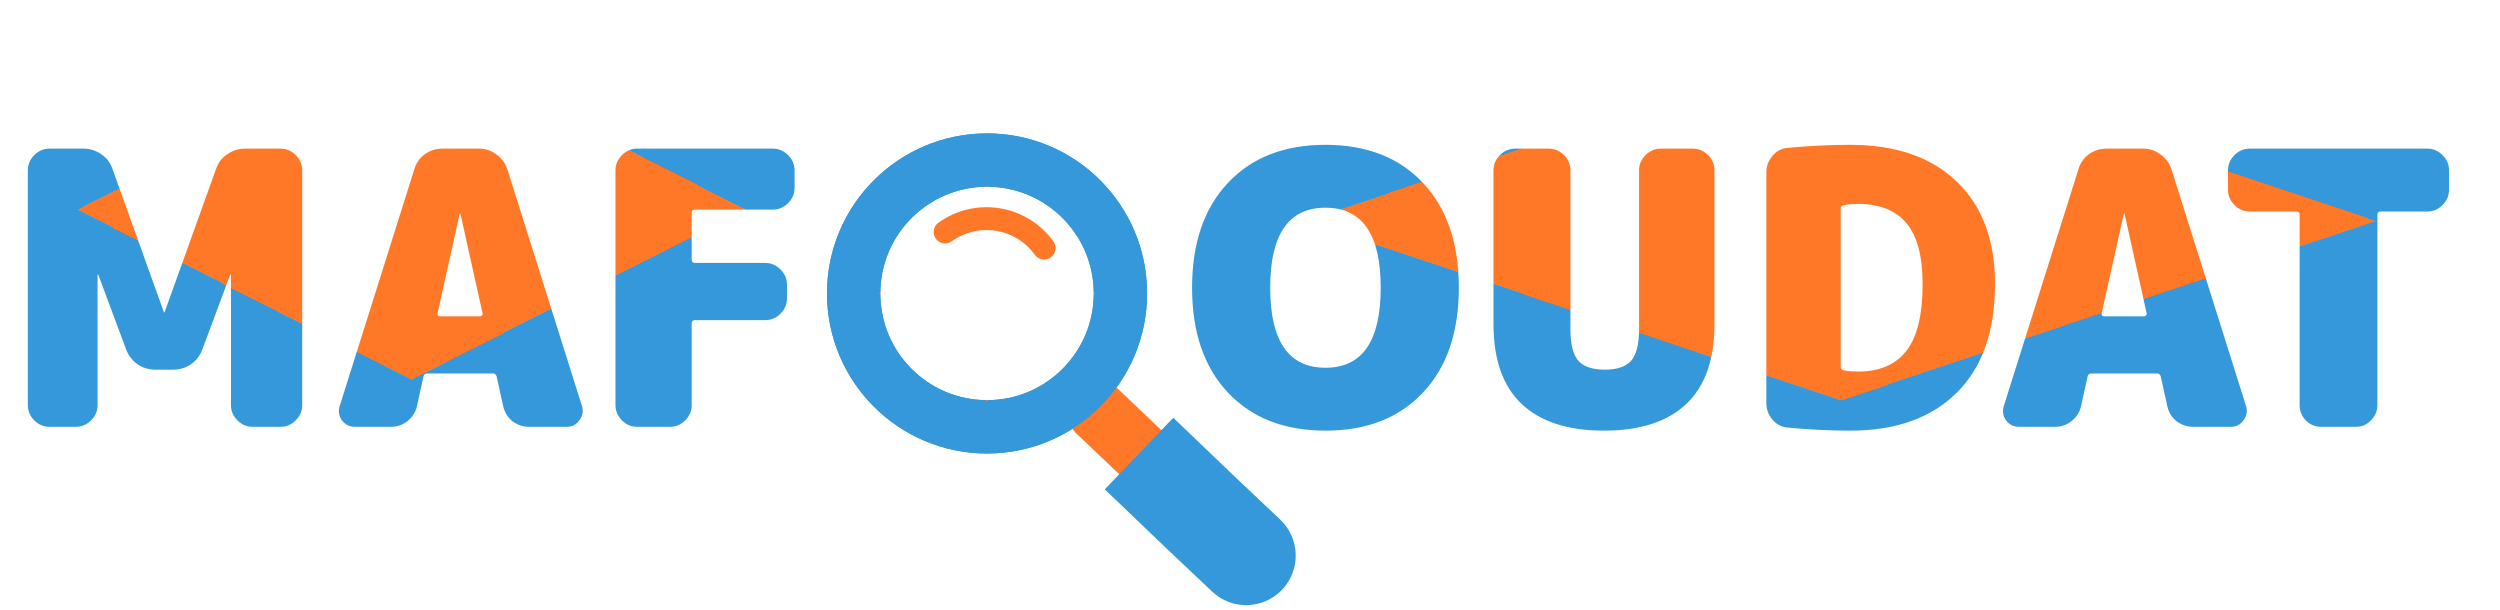
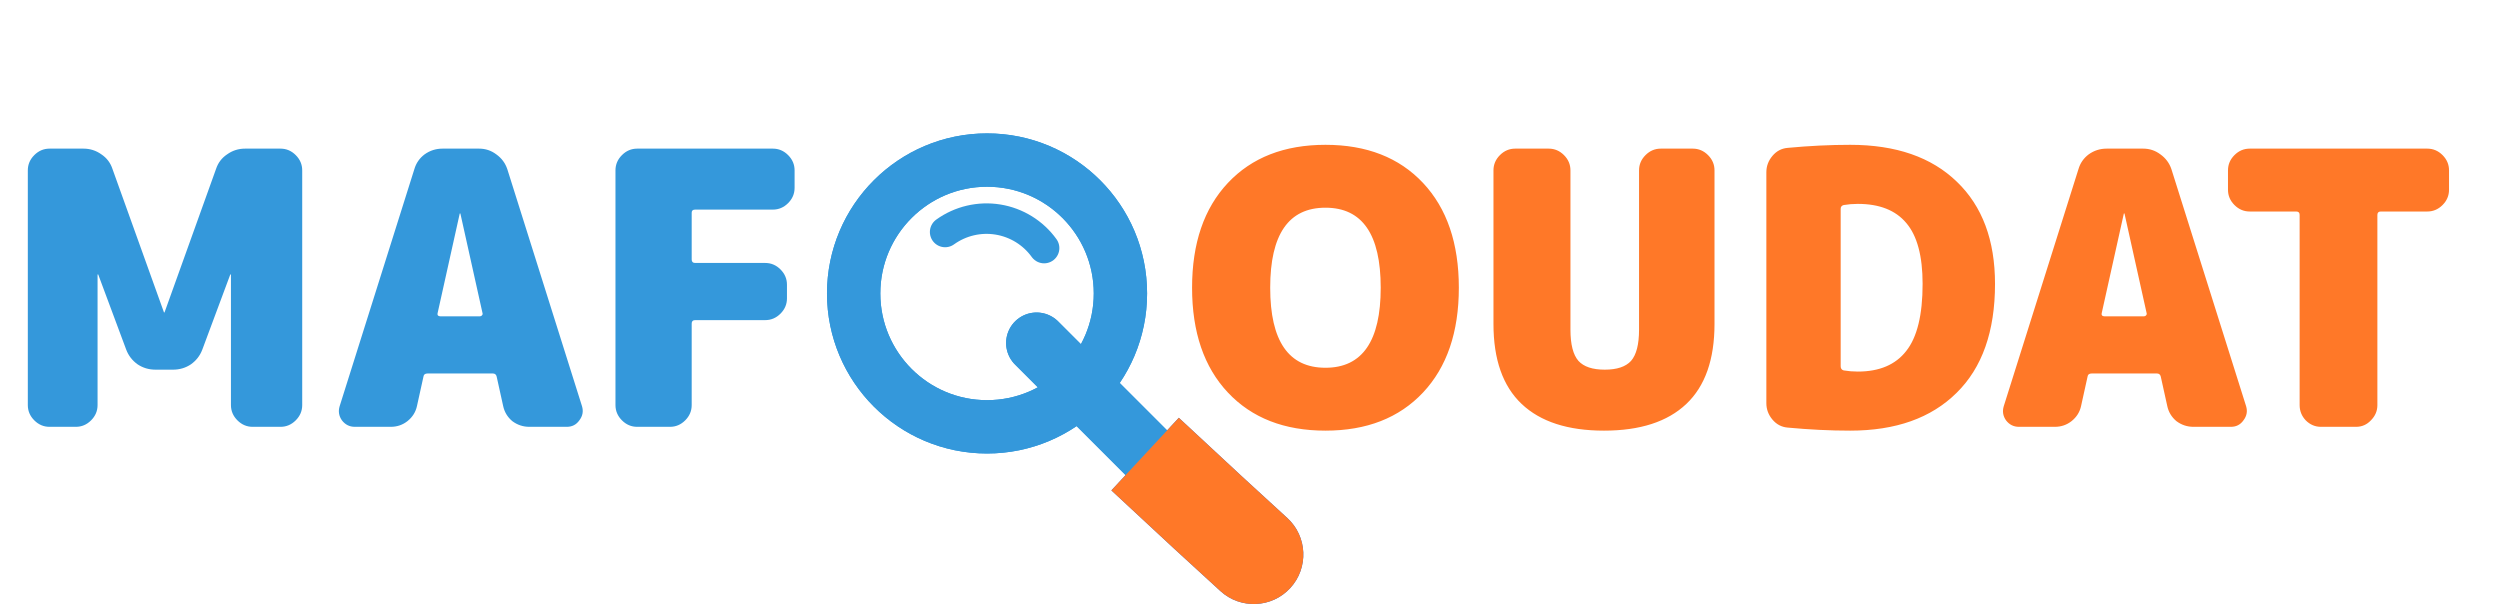
<svg xmlns="http://www.w3.org/2000/svg" width="328" height="80" viewBox="0 0 328 80" fill="none">
-   <g clip-path="url(#paint0_diamond_20_177_clip_path)" data-figma-skip-parse="true">
-     <g transform="matrix(0.054 0 0 0.0275 54 27.5)">
-       <rect x="0" y="0" width="1018.52" height="1036.36" fill="url(#paint0_diamond_20_177)" opacity="1" shape-rendering="crispEdges" />
-       <rect x="0" y="0" width="1018.52" height="1036.36" transform="scale(1 -1)" fill="url(#paint0_diamond_20_177)" opacity="1" shape-rendering="crispEdges" />
-       <rect x="0" y="0" width="1018.52" height="1036.36" transform="scale(-1 1)" fill="url(#paint0_diamond_20_177)" opacity="1" shape-rendering="crispEdges" />
-       <rect x="0" y="0" width="1018.52" height="1036.36" transform="scale(-1)" fill="url(#paint0_diamond_20_177)" opacity="1" shape-rendering="crispEdges" />
-     </g>
-   </g>
-   <path d="M36.8 19.5C37.567 19.5 38.233 19.783 38.8 20.35C39.367 20.917 39.65 21.583 39.65 22.35V53.15C39.65 53.917 39.367 54.583 38.8 55.15C38.233 55.717 37.567 56 36.8 56H33.15C32.383 56 31.717 55.717 31.15 55.15C30.583 54.583 30.3 53.917 30.3 53.15V36.05C30.3 36.017 30.283 36 30.25 36C30.217 36 30.2 36.017 30.2 36.05L26.55 45.85C26.25 46.65 25.75 47.3 25.05 47.8C24.35 48.267 23.567 48.5 22.7 48.5H20.4C19.533 48.5 18.75 48.267 18.05 47.8C17.35 47.3 16.85 46.65 16.55 45.85L12.9 36.05C12.9 36.017 12.883 36 12.85 36C12.817 36 12.8 36.017 12.8 36.05V53.15C12.8 53.917 12.517 54.583 11.95 55.15C11.383 55.717 10.717 56 9.95 56H6.5C5.733 56 5.067 55.717 4.5 55.15C3.933 54.583 3.65 53.917 3.65 53.15V22.35C3.65 21.583 3.933 20.917 4.5 20.35C5.067 19.783 5.733 19.5 6.5 19.5H10.95C11.817 19.5 12.6 19.75 13.3 20.25C14 20.717 14.483 21.35 14.75 22.15L21.5 40.95C21.5 40.983 21.517 41 21.55 41C21.583 41 21.6 40.983 21.6 40.95L28.35 22.15C28.617 21.35 29.1 20.717 29.8 20.25C30.5 19.75 31.283 19.5 32.15 19.5H36.8ZM57.761 41.5H62.961C63.06 41.5 63.144 41.467 63.211 41.4C63.31 41.3 63.344 41.2 63.31 41.1L60.41 28.05C60.41 28.017 60.394 28 60.361 28C60.327 28 60.31 28.017 60.31 28.05L57.41 41.1C57.377 41.2 57.394 41.3 57.461 41.4C57.56 41.467 57.66 41.5 57.761 41.5ZM66.561 22.2L76.361 53.3C76.561 53.967 76.444 54.583 76.01 55.15C75.611 55.717 75.061 56 74.361 56H69.46C68.627 56 67.877 55.75 67.21 55.25C66.577 54.717 66.177 54.05 66.01 53.25L65.16 49.4C65.094 49.133 64.927 49 64.66 49H56.111C55.777 49 55.594 49.133 55.56 49.4L54.711 53.25C54.544 54.05 54.127 54.717 53.461 55.25C52.827 55.75 52.094 56 51.261 56H46.56C45.861 56 45.294 55.717 44.861 55.15C44.461 54.583 44.361 53.967 44.56 53.3L54.361 22.2C54.594 21.4 55.044 20.75 55.711 20.25C56.41 19.75 57.194 19.5 58.06 19.5H62.861C63.694 19.5 64.444 19.75 65.111 20.25C65.811 20.75 66.294 21.4 66.561 22.2ZM101.4 19.5C102.166 19.5 102.833 19.783 103.4 20.35C103.966 20.917 104.25 21.583 104.25 22.35V24.65C104.25 25.417 103.966 26.083 103.4 26.65C102.833 27.217 102.166 27.5 101.4 27.5H91.2C90.9 27.5 90.75 27.633 90.75 27.9V34.05C90.75 34.35 90.9 34.5 91.2 34.5H100.4C101.166 34.5 101.833 34.783 102.4 35.35C102.966 35.917 103.25 36.583 103.25 37.35V39.15C103.25 39.917 102.966 40.583 102.4 41.15C101.833 41.717 101.166 42 100.4 42H91.2C90.9 42 90.75 42.15 90.75 42.45V53.15C90.75 53.917 90.466 54.583 89.9 55.15C89.333 55.717 88.666 56 87.9 56H83.6C82.833 56 82.166 55.717 81.6 55.15C81.033 54.583 80.75 53.917 80.75 53.15V22.35C80.75 21.583 81.033 20.917 81.6 20.35C82.166 19.783 82.833 19.5 83.6 19.5H101.4Z" data-figma-gradient-fill="{&quot;type&quot;:&quot;GRADIENT_DIAMOND&quot;,&quot;stops&quot;:[{&quot;color&quot;:{&quot;r&quot;:1.0,&quot;g&quot;:0.47058823704719543,&quot;b&quot;:0.15686275064945221,&quot;a&quot;:1.0},&quot;position&quot;:0.81239998340606689},{&quot;color&quot;:{&quot;r&quot;:0.20392157137393951,&quot;g&quot;:0.59607845544815063,&quot;b&quot;:0.85882353782653809,&quot;a&quot;:1.0},&quot;position&quot;:0.81250}],&quot;stopsVar&quot;:[{&quot;color&quot;:{&quot;r&quot;:1.0,&quot;g&quot;:0.47058823704719543,&quot;b&quot;:0.15686275064945221,&quot;a&quot;:1.0},&quot;position&quot;:0.81239998340606689},{&quot;color&quot;:{&quot;r&quot;:0.20392157137393951,&quot;g&quot;:0.59607845544815063,&quot;b&quot;:0.85882353782653809,&quot;a&quot;:1.0},&quot;position&quot;:0.81250}],&quot;transform&quot;:{&quot;m00&quot;:108.0,&quot;m01&quot;:0.0,&quot;m02&quot;:0.0,&quot;m10&quot;:0.0,&quot;m11&quot;:55.0,&quot;m12&quot;:0.0},&quot;opacity&quot;:1.0,&quot;blendMode&quot;:&quot;NORMAL&quot;,&quot;visible&quot;:true}" />
-   <g clip-path="url(#paint1_diamond_20_177_clip_path)" data-figma-skip-parse="true">
-     <g transform="matrix(0.0865 0 0 0.029 241.5 29)">
-       <rect x="0" y="0" width="1011.56" height="1034.48" fill="url(#paint1_diamond_20_177)" opacity="1" shape-rendering="crispEdges" />
-       <rect x="0" y="0" width="1011.56" height="1034.48" transform="scale(1 -1)" fill="url(#paint1_diamond_20_177)" opacity="1" shape-rendering="crispEdges" />
-       <rect x="0" y="0" width="1011.56" height="1034.48" transform="scale(-1 1)" fill="url(#paint1_diamond_20_177)" opacity="1" shape-rendering="crispEdges" />
-       <rect x="0" y="0" width="1011.56" height="1034.48" transform="scale(-1)" fill="url(#paint1_diamond_20_177)" opacity="1" shape-rendering="crispEdges" />
-     </g>
-   </g>
-   <path d="M166.65 37.75C166.65 44.75 169.067 48.25 173.9 48.25C178.733 48.25 181.15 44.75 181.15 37.75C181.15 30.75 178.733 27.25 173.9 27.25C169.067 27.25 166.65 30.75 166.65 37.75ZM161.1 24C164.233 20.667 168.5 19 173.9 19C179.3 19 183.567 20.667 186.7 24C189.833 27.333 191.4 31.917 191.4 37.75C191.4 43.583 189.833 48.167 186.7 51.5C183.567 54.833 179.3 56.5 173.9 56.5C168.5 56.5 164.233 54.833 161.1 51.5C157.967 48.167 156.4 43.583 156.4 37.75C156.4 31.917 157.967 27.333 161.1 24ZM222.093 19.5C222.86 19.5 223.526 19.783 224.093 20.35C224.66 20.917 224.943 21.583 224.943 22.35V42.5C224.943 47.167 223.71 50.667 221.243 53C218.776 55.333 215.176 56.5 210.443 56.5C205.71 56.5 202.11 55.333 199.643 53C197.176 50.667 195.943 47.167 195.943 42.5V22.35C195.943 21.583 196.226 20.917 196.793 20.35C197.36 19.783 198.026 19.5 198.793 19.5H203.193C203.96 19.5 204.626 19.783 205.193 20.35C205.76 20.917 206.043 21.583 206.043 22.35V43.25C206.043 45.183 206.393 46.55 207.093 47.35C207.793 48.117 208.943 48.5 210.543 48.5C212.143 48.5 213.293 48.117 213.993 47.35C214.693 46.55 215.043 45.183 215.043 43.25V22.35C215.043 21.583 215.326 20.917 215.893 20.35C216.46 19.783 217.126 19.5 217.893 19.5H222.093ZM243.746 48.75C246.579 48.75 248.696 47.85 250.096 46.05C251.529 44.25 252.246 41.317 252.246 37.25C252.246 33.583 251.529 30.917 250.096 29.25C248.696 27.583 246.579 26.75 243.746 26.75C243.112 26.75 242.496 26.8 241.896 26.9C241.629 26.967 241.496 27.133 241.496 27.4V48.05C241.496 48.35 241.629 48.533 241.896 48.6C242.496 48.7 243.112 48.75 243.746 48.75ZM242.746 19C248.746 19 253.412 20.617 256.746 23.85C260.079 27.05 261.746 31.517 261.746 37.25C261.746 43.483 260.062 48.25 256.696 51.55C253.362 54.85 248.712 56.5 242.746 56.5C240.112 56.5 237.379 56.367 234.546 56.1C233.746 56.033 233.079 55.683 232.546 55.05C232.012 54.417 231.746 53.7 231.746 52.9V22.6C231.746 21.8 232.012 21.083 232.546 20.45C233.079 19.817 233.746 19.467 234.546 19.4C237.379 19.133 240.112 19 242.746 19ZM276.091 41.5H281.291C281.391 41.5 281.474 41.467 281.541 41.4C281.641 41.3 281.674 41.2 281.641 41.1L278.741 28.05C278.741 28.017 278.724 28 278.691 28C278.657 28 278.641 28.017 278.641 28.05L275.741 41.1C275.707 41.2 275.724 41.3 275.791 41.4C275.891 41.467 275.991 41.5 276.091 41.5ZM284.891 22.2L294.691 53.3C294.891 53.967 294.774 54.583 294.341 55.15C293.941 55.717 293.391 56 292.691 56H287.791C286.957 56 286.207 55.75 285.541 55.25C284.907 54.717 284.507 54.05 284.341 53.25L283.491 49.4C283.424 49.133 283.257 49 282.991 49H274.441C274.107 49 273.924 49.133 273.891 49.4L273.041 53.25C272.874 54.05 272.457 54.717 271.791 55.25C271.157 55.75 270.424 56 269.591 56H264.891C264.191 56 263.624 55.717 263.191 55.15C262.791 54.583 262.691 53.967 262.891 53.3L272.691 22.2C272.924 21.4 273.374 20.75 274.041 20.25C274.741 19.75 275.524 19.5 276.391 19.5H281.191C282.024 19.5 282.774 19.75 283.441 20.25C284.141 20.75 284.624 21.4 284.891 22.2ZM318.462 19.5C319.229 19.5 319.895 19.783 320.462 20.35C321.029 20.917 321.312 21.583 321.312 22.35V24.9C321.312 25.667 321.029 26.333 320.462 26.9C319.895 27.467 319.229 27.75 318.462 27.75H312.362C312.062 27.75 311.912 27.9 311.912 28.2V53.15C311.912 53.917 311.629 54.583 311.062 55.15C310.529 55.717 309.879 56 309.112 56H304.512C303.745 56 303.079 55.717 302.512 55.15C301.979 54.583 301.712 53.917 301.712 53.15V28.2C301.712 27.9 301.562 27.75 301.262 27.75H295.162C294.395 27.75 293.729 27.467 293.162 26.9C292.595 26.333 292.312 25.667 292.312 24.9V22.35C292.312 21.583 292.595 20.917 293.162 20.35C293.729 19.783 294.395 19.5 295.162 19.5H318.462Z" data-figma-gradient-fill="{&quot;type&quot;:&quot;GRADIENT_DIAMOND&quot;,&quot;stops&quot;:[{&quot;color&quot;:{&quot;r&quot;:1.0,&quot;g&quot;:0.47058823704719543,&quot;b&quot;:0.15686275064945221,&quot;a&quot;:1.0},&quot;position&quot;:0.81239998340606689},{&quot;color&quot;:{&quot;r&quot;:0.20392157137393951,&quot;g&quot;:0.59607845544815063,&quot;b&quot;:0.85882353782653809,&quot;a&quot;:1.0},&quot;position&quot;:0.81250}],&quot;stopsVar&quot;:[{&quot;color&quot;:{&quot;r&quot;:1.0,&quot;g&quot;:0.47058823704719543,&quot;b&quot;:0.15686275064945221,&quot;a&quot;:1.0},&quot;position&quot;:0.81239998340606689},{&quot;color&quot;:{&quot;r&quot;:0.20392157137393951,&quot;g&quot;:0.59607845544815063,&quot;b&quot;:0.85882353782653809,&quot;a&quot;:1.0},&quot;position&quot;:0.81250}],&quot;transform&quot;:{&quot;m00&quot;:173.0,&quot;m01&quot;:0.0,&quot;m02&quot;:155.0,&quot;m10&quot;:0.0,&quot;m11&quot;:58.0,&quot;m12&quot;:0.0},&quot;opacity&quot;:1.0,&quot;blendMode&quot;:&quot;NORMAL&quot;,&quot;visible&quot;:true}" />
+   <path d="M36.8 19.5C37.567 19.5 38.233 19.783 38.8 20.35C39.367 20.917 39.65 21.583 39.65 22.35V53.15C39.65 53.917 39.367 54.583 38.8 55.15C38.233 55.717 37.567 56 36.8 56H33.15C32.383 56 31.717 55.717 31.15 55.15C30.583 54.583 30.3 53.917 30.3 53.15V36.05C30.3 36.017 30.283 36 30.25 36C30.217 36 30.2 36.017 30.2 36.05L26.55 45.85C26.25 46.65 25.75 47.3 25.05 47.8C24.35 48.267 23.567 48.5 22.7 48.5H20.4C19.533 48.5 18.75 48.267 18.05 47.8C17.35 47.3 16.85 46.65 16.55 45.85L12.9 36.05C12.9 36.017 12.883 36 12.85 36C12.817 36 12.8 36.017 12.8 36.05V53.15C12.8 53.917 12.517 54.583 11.95 55.15C11.383 55.717 10.717 56 9.95 56H6.5C5.733 56 5.067 55.717 4.5 55.15C3.933 54.583 3.65 53.917 3.65 53.15V22.35C3.65 21.583 3.933 20.917 4.5 20.35C5.067 19.783 5.733 19.5 6.5 19.5H10.95C11.817 19.5 12.6 19.75 13.3 20.25C14 20.717 14.483 21.35 14.75 22.15L21.5 40.95C21.5 40.983 21.517 41 21.55 41C21.583 41 21.6 40.983 21.6 40.95L28.35 22.15C28.617 21.35 29.1 20.717 29.8 20.25C30.5 19.75 31.283 19.5 32.15 19.5H36.8ZM57.761 41.5H62.961C63.06 41.5 63.144 41.467 63.211 41.4C63.31 41.3 63.344 41.2 63.31 41.1L60.41 28.05C60.41 28.017 60.394 28 60.361 28C60.327 28 60.31 28.017 60.31 28.05L57.41 41.1C57.377 41.2 57.394 41.3 57.461 41.4C57.56 41.467 57.66 41.5 57.761 41.5ZM66.561 22.2L76.361 53.3C76.561 53.967 76.444 54.583 76.01 55.15C75.611 55.717 75.061 56 74.361 56H69.46C68.627 56 67.877 55.75 67.21 55.25C66.577 54.717 66.177 54.05 66.01 53.25L65.16 49.4C65.094 49.133 64.927 49 64.66 49H56.111C55.777 49 55.594 49.133 55.56 49.4L54.711 53.25C54.544 54.05 54.127 54.717 53.461 55.25C52.827 55.75 52.094 56 51.261 56H46.56C45.861 56 45.294 55.717 44.861 55.15C44.461 54.583 44.361 53.967 44.56 53.3L54.361 22.2C54.594 21.4 55.044 20.75 55.711 20.25C56.41 19.75 57.194 19.5 58.06 19.5H62.861C63.694 19.5 64.444 19.75 65.111 20.25C65.811 20.75 66.294 21.4 66.561 22.2ZM101.4 19.5C102.166 19.5 102.833 19.783 103.4 20.35C103.966 20.917 104.25 21.583 104.25 22.35V24.65C104.25 25.417 103.966 26.083 103.4 26.65C102.833 27.217 102.166 27.5 101.4 27.5H91.2C90.9 27.5 90.75 27.633 90.75 27.9V34.05C90.75 34.35 90.9 34.5 91.2 34.5H100.4C101.166 34.5 101.833 34.783 102.4 35.35C102.966 35.917 103.25 36.583 103.25 37.35V39.15C103.25 39.917 102.966 40.583 102.4 41.15C101.833 41.717 101.166 42 100.4 42H91.2C90.9 42 90.75 42.15 90.75 42.45V53.15C90.75 53.917 90.466 54.583 89.9 55.15C89.333 55.717 88.666 56 87.9 56H83.6C82.833 56 82.166 55.717 81.6 55.15C81.033 54.583 80.75 53.917 80.75 53.15V22.35C80.75 21.583 81.033 20.917 81.6 20.35C82.166 19.783 82.833 19.5 83.6 19.5H101.4Z" fill="#3498DB" />
+   <path d="M166.65 37.75C166.65 44.75 169.067 48.25 173.9 48.25C178.733 48.25 181.15 44.75 181.15 37.75C181.15 30.75 178.733 27.25 173.9 27.25C169.067 27.25 166.65 30.75 166.65 37.75ZM161.1 24C164.233 20.667 168.5 19 173.9 19C179.3 19 183.567 20.667 186.7 24C189.833 27.333 191.4 31.917 191.4 37.75C191.4 43.583 189.833 48.167 186.7 51.5C183.567 54.833 179.3 56.5 173.9 56.5C168.5 56.5 164.233 54.833 161.1 51.5C157.967 48.167 156.4 43.583 156.4 37.75C156.4 31.917 157.967 27.333 161.1 24ZM222.093 19.5C222.86 19.5 223.526 19.783 224.093 20.35C224.66 20.917 224.943 21.583 224.943 22.35V42.5C224.943 47.167 223.71 50.667 221.243 53C218.776 55.333 215.176 56.5 210.443 56.5C205.71 56.5 202.11 55.333 199.643 53C197.176 50.667 195.943 47.167 195.943 42.5V22.35C195.943 21.583 196.226 20.917 196.793 20.35C197.36 19.783 198.026 19.5 198.793 19.5H203.193C203.96 19.5 204.626 19.783 205.193 20.35C205.76 20.917 206.043 21.583 206.043 22.35V43.25C206.043 45.183 206.393 46.55 207.093 47.35C207.793 48.117 208.943 48.5 210.543 48.5C212.143 48.5 213.293 48.117 213.993 47.35C214.693 46.55 215.043 45.183 215.043 43.25V22.35C215.043 21.583 215.326 20.917 215.893 20.35C216.46 19.783 217.126 19.5 217.893 19.5H222.093ZM243.746 48.75C246.579 48.75 248.696 47.85 250.096 46.05C251.529 44.25 252.246 41.317 252.246 37.25C252.246 33.583 251.529 30.917 250.096 29.25C248.696 27.583 246.579 26.75 243.746 26.75C243.112 26.75 242.496 26.8 241.896 26.9C241.629 26.967 241.496 27.133 241.496 27.4V48.05C241.496 48.35 241.629 48.533 241.896 48.6C242.496 48.7 243.112 48.75 243.746 48.75ZM242.746 19C248.746 19 253.412 20.617 256.746 23.85C260.079 27.05 261.746 31.517 261.746 37.25C261.746 43.483 260.062 48.25 256.696 51.55C253.362 54.85 248.712 56.5 242.746 56.5C240.112 56.5 237.379 56.367 234.546 56.1C233.746 56.033 233.079 55.683 232.546 55.05C232.012 54.417 231.746 53.7 231.746 52.9V22.6C231.746 21.8 232.012 21.083 232.546 20.45C233.079 19.817 233.746 19.467 234.546 19.4C237.379 19.133 240.112 19 242.746 19ZM276.091 41.5H281.291C281.391 41.5 281.474 41.467 281.541 41.4C281.641 41.3 281.674 41.2 281.641 41.1L278.741 28.05C278.741 28.017 278.724 28 278.691 28C278.657 28 278.641 28.017 278.641 28.05L275.741 41.1C275.707 41.2 275.724 41.3 275.791 41.4C275.891 41.467 275.991 41.5 276.091 41.5ZM284.891 22.2L294.691 53.3C294.891 53.967 294.774 54.583 294.341 55.15C293.941 55.717 293.391 56 292.691 56H287.791C286.957 56 286.207 55.75 285.541 55.25C284.907 54.717 284.507 54.05 284.341 53.25L283.491 49.4C283.424 49.133 283.257 49 282.991 49H274.441C274.107 49 273.924 49.133 273.891 49.4L273.041 53.25C272.874 54.05 272.457 54.717 271.791 55.25C271.157 55.75 270.424 56 269.591 56H264.891C264.191 56 263.624 55.717 263.191 55.15C262.791 54.583 262.691 53.967 262.891 53.3L272.691 22.2C272.924 21.4 273.374 20.75 274.041 20.25C274.741 19.75 275.524 19.5 276.391 19.5H281.191C282.024 19.5 282.774 19.75 283.441 20.25C284.141 20.75 284.624 21.4 284.891 22.2ZM318.462 19.5C319.229 19.5 319.895 19.783 320.462 20.35C321.029 20.917 321.312 21.583 321.312 22.35V24.9C321.312 25.667 321.029 26.333 320.462 26.9C319.895 27.467 319.229 27.75 318.462 27.75H312.362C312.062 27.75 311.912 27.9 311.912 28.2V53.15C311.912 53.917 311.629 54.583 311.062 55.15C310.529 55.717 309.879 56 309.112 56H304.512C303.745 56 303.079 55.717 302.512 55.15C301.979 54.583 301.712 53.917 301.712 53.15V28.2C301.712 27.9 301.562 27.75 301.262 27.75H295.162C294.395 27.75 293.729 27.467 293.162 26.9C292.595 26.333 292.312 25.667 292.312 24.9V22.35C292.312 21.583 292.595 20.917 293.162 20.35C293.729 19.783 294.395 19.5 295.162 19.5H318.462Z" fill="#FF7828" />
  <path d="M129.5 56C139.165 56 147 48.165 147 38.5C147 28.835 139.165 21 129.5 21C119.835 21 112 28.835 112 38.5C112 48.165 119.835 56 129.5 56Z" stroke="#3498DB" stroke-width="7" stroke-linecap="round" stroke-linejoin="round" />
-   <path d="M144 54L164 73" stroke="#FF7828" stroke-width="8" stroke-linecap="round" stroke-linejoin="round" />
-   <g clip-path="url(#paint2_diamond_20_177_clip_path)" data-figma-skip-parse="true">
-     <g transform="matrix(0.00474945 7.22673e-05 -6.6562e-05 0.00437449 158.816 68.4468)">
-       <rect x="0" y="0" width="3736.84" height="3971.43" fill="url(#paint2_diamond_20_177)" opacity="1" shape-rendering="crispEdges" />
-       <rect x="0" y="0" width="3736.84" height="3971.43" transform="scale(1 -1)" fill="url(#paint2_diamond_20_177)" opacity="1" shape-rendering="crispEdges" />
-       <rect x="0" y="0" width="3736.84" height="3971.43" transform="scale(-1 1)" fill="url(#paint2_diamond_20_177)" opacity="1" shape-rendering="crispEdges" />
-       <rect x="0" y="0" width="3736.84" height="3971.43" transform="scale(-1)" fill="url(#paint2_diamond_20_177)" opacity="1" shape-rendering="crispEdges" />
-     </g>
-   </g>
-   <path d="M158.628 59.305L153.933 54.81L144.943 64.2L149.638 68.695L154.133 64L158.628 59.305ZM159.034 77.618C161.643 80.083 165.757 79.967 168.223 77.358C170.689 74.749 170.573 70.635 167.963 68.169L163.499 72.894L159.034 77.618ZM157.583 67.303L153.088 71.998C153.098 72.008 153.109 72.017 153.119 72.027L157.583 67.303ZM154.133 64L149.638 68.695L153.088 71.998L157.583 67.303L162.078 62.608L158.628 59.305L154.133 64ZM157.583 67.303L153.119 72.027L159.034 77.618L163.499 72.894L167.963 68.169L162.048 62.579L157.583 67.303Z" data-figma-gradient-fill="{&quot;type&quot;:&quot;GRADIENT_DIAMOND&quot;,&quot;stops&quot;:[{&quot;color&quot;:{&quot;r&quot;:0.20392157137393951,&quot;g&quot;:0.59607845544815063,&quot;b&quot;:0.85882353782653809,&quot;a&quot;:1.0},&quot;position&quot;:0.81239998340606689},{&quot;color&quot;:{&quot;r&quot;:0.20392157137393951,&quot;g&quot;:0.59607845544815063,&quot;b&quot;:0.85882353782653809,&quot;a&quot;:1.0},&quot;position&quot;:0.81250}],&quot;stopsVar&quot;:[{&quot;color&quot;:{&quot;r&quot;:0.20392157137393951,&quot;g&quot;:0.59607845544815063,&quot;b&quot;:0.85882353782653809,&quot;a&quot;:1.0},&quot;position&quot;:0.81239998340606689},{&quot;color&quot;:{&quot;r&quot;:0.20392157137393951,&quot;g&quot;:0.59607845544815063,&quot;b&quot;:0.85882353782653809,&quot;a&quot;:1.0},&quot;position&quot;:0.81250}],&quot;transform&quot;:{&quot;m00&quot;:9.4989004135131836,&quot;m01&quot;:-0.13312399387359619,&quot;m02&quot;:154.13311767578125,&quot;m10&quot;:0.1445346325635910,&quot;m11&quot;:8.7489871978759766,&quot;m12&quot;:64.0},&quot;opacity&quot;:1.0,&quot;blendMode&quot;:&quot;NORMAL&quot;,&quot;visible&quot;:true}" />
-   <g clip-path="url(#paint3_diamond_20_177_clip_path)" data-figma-skip-parse="true">
-     <g transform="matrix(0.0175 0 0 0.0175 129.5 38.5)">
-       <rect x="0" y="0" width="1400" height="1400" fill="url(#paint3_diamond_20_177)" opacity="1" shape-rendering="crispEdges" />
-       <rect x="0" y="0" width="1400" height="1400" transform="scale(1 -1)" fill="url(#paint3_diamond_20_177)" opacity="1" shape-rendering="crispEdges" />
-       <rect x="0" y="0" width="1400" height="1400" transform="scale(-1 1)" fill="url(#paint3_diamond_20_177)" opacity="1" shape-rendering="crispEdges" />
-       <rect x="0" y="0" width="1400" height="1400" transform="scale(-1)" fill="url(#paint3_diamond_20_177)" opacity="1" shape-rendering="crispEdges" />
-     </g>
-   </g>
-   <path d="M147 38.5H143.5C143.5 46.232 137.232 52.5 129.5 52.5V56V59.5C141.098 59.5 150.5 50.098 150.5 38.5H147ZM129.5 56V52.5C121.768 52.5 115.5 46.232 115.5 38.5H112H108.5C108.5 50.098 117.902 59.5 129.5 59.5V56ZM112 38.5H115.5C115.5 30.768 121.768 24.5 129.5 24.5V21V17.5C117.902 17.5 108.5 26.902 108.5 38.5H112ZM129.5 21V24.5C137.232 24.5 143.5 30.768 143.5 38.5H147H150.5C150.5 26.902 141.098 17.5 129.5 17.5V21Z" data-figma-gradient-fill="{&quot;type&quot;:&quot;GRADIENT_DIAMOND&quot;,&quot;stops&quot;:[{&quot;color&quot;:{&quot;r&quot;:1.0,&quot;g&quot;:0.47058823704719543,&quot;b&quot;:0.15686275064945221,&quot;a&quot;:1.0},&quot;position&quot;:0.81239998340606689},{&quot;color&quot;:{&quot;r&quot;:0.20392157137393951,&quot;g&quot;:0.59607845544815063,&quot;b&quot;:0.85882353782653809,&quot;a&quot;:1.0},&quot;position&quot;:0.81250}],&quot;stopsVar&quot;:[{&quot;color&quot;:{&quot;r&quot;:1.0,&quot;g&quot;:0.47058823704719543,&quot;b&quot;:0.15686275064945221,&quot;a&quot;:1.0},&quot;position&quot;:0.81239998340606689},{&quot;color&quot;:{&quot;r&quot;:0.20392157137393951,&quot;g&quot;:0.59607845544815063,&quot;b&quot;:0.85882353782653809,&quot;a&quot;:1.0},&quot;position&quot;:0.81250}],&quot;transform&quot;:{&quot;m00&quot;:35.0,&quot;m01&quot;:0.0,&quot;m02&quot;:112.0,&quot;m10&quot;:0.0,&quot;m11&quot;:35.0,&quot;m12&quot;:21.0},&quot;opacity&quot;:1.0,&quot;blendMode&quot;:&quot;NORMAL&quot;,&quot;visible&quot;:true}" />
-   <path d="M136.988 32.549C135.545 30.547 133.367 29.2 130.931 28.804C128.495 28.408 126.002 28.996 124 30.438" stroke="#FF7828" stroke-width="3" stroke-linecap="round" />
-   <defs>
-     <clipPath id="paint0_diamond_20_177_clip_path">
-       <path d="M36.8 19.5C37.567 19.5 38.233 19.783 38.8 20.35C39.367 20.917 39.65 21.583 39.65 22.35V53.15C39.65 53.917 39.367 54.583 38.8 55.15C38.233 55.717 37.567 56 36.8 56H33.15C32.383 56 31.717 55.717 31.15 55.15C30.583 54.583 30.3 53.917 30.3 53.15V36.05C30.3 36.017 30.283 36 30.25 36C30.217 36 30.2 36.017 30.2 36.05L26.55 45.85C26.25 46.65 25.75 47.3 25.05 47.8C24.35 48.267 23.567 48.5 22.7 48.5H20.4C19.533 48.5 18.75 48.267 18.05 47.8C17.35 47.3 16.85 46.65 16.55 45.85L12.9 36.05C12.9 36.017 12.883 36 12.85 36C12.817 36 12.8 36.017 12.8 36.05V53.15C12.8 53.917 12.517 54.583 11.95 55.15C11.383 55.717 10.717 56 9.95 56H6.5C5.733 56 5.067 55.717 4.5 55.15C3.933 54.583 3.65 53.917 3.65 53.15V22.35C3.65 21.583 3.933 20.917 4.5 20.35C5.067 19.783 5.733 19.5 6.5 19.5H10.95C11.817 19.5 12.6 19.75 13.3 20.25C14 20.717 14.483 21.35 14.75 22.15L21.5 40.95C21.5 40.983 21.517 41 21.55 41C21.583 41 21.6 40.983 21.6 40.95L28.35 22.15C28.617 21.35 29.1 20.717 29.8 20.25C30.5 19.75 31.283 19.5 32.15 19.5H36.8ZM57.761 41.5H62.961C63.06 41.5 63.144 41.467 63.211 41.4C63.31 41.3 63.344 41.2 63.31 41.1L60.41 28.05C60.41 28.017 60.394 28 60.361 28C60.327 28 60.31 28.017 60.31 28.05L57.41 41.1C57.377 41.2 57.394 41.3 57.461 41.4C57.56 41.467 57.66 41.5 57.761 41.5ZM66.561 22.2L76.361 53.3C76.561 53.967 76.444 54.583 76.01 55.15C75.611 55.717 75.061 56 74.361 56H69.46C68.627 56 67.877 55.75 67.21 55.25C66.577 54.717 66.177 54.05 66.01 53.25L65.16 49.4C65.094 49.133 64.927 49 64.66 49H56.111C55.777 49 55.594 49.133 55.56 49.4L54.711 53.25C54.544 54.05 54.127 54.717 53.461 55.25C52.827 55.75 52.094 56 51.261 56H46.56C45.861 56 45.294 55.717 44.861 55.15C44.461 54.583 44.361 53.967 44.56 53.3L54.361 22.2C54.594 21.4 55.044 20.75 55.711 20.25C56.41 19.75 57.194 19.5 58.06 19.5H62.861C63.694 19.5 64.444 19.75 65.111 20.25C65.811 20.75 66.294 21.4 66.561 22.2ZM101.4 19.5C102.166 19.5 102.833 19.783 103.4 20.35C103.966 20.917 104.25 21.583 104.25 22.35V24.65C104.25 25.417 103.966 26.083 103.4 26.65C102.833 27.217 102.166 27.5 101.4 27.5H91.2C90.9 27.5 90.75 27.633 90.75 27.9V34.05C90.75 34.35 90.9 34.5 91.2 34.5H100.4C101.166 34.5 101.833 34.783 102.4 35.35C102.966 35.917 103.25 36.583 103.25 37.35V39.15C103.25 39.917 102.966 40.583 102.4 41.15C101.833 41.717 101.166 42 100.4 42H91.2C90.9 42 90.75 42.15 90.75 42.45V53.15C90.75 53.917 90.466 54.583 89.9 55.15C89.333 55.717 88.666 56 87.9 56H83.6C82.833 56 82.166 55.717 81.6 55.15C81.033 54.583 80.75 53.917 80.75 53.15V22.35C80.75 21.583 81.033 20.917 81.6 20.35C82.166 19.783 82.833 19.5 83.6 19.5H101.4Z" />
-     </clipPath>
-     <clipPath id="paint1_diamond_20_177_clip_path">
-       <path d="M166.65 37.75C166.65 44.75 169.067 48.25 173.9 48.25C178.733 48.25 181.15 44.75 181.15 37.75C181.15 30.75 178.733 27.25 173.9 27.25C169.067 27.25 166.65 30.75 166.65 37.75ZM161.1 24C164.233 20.667 168.5 19 173.9 19C179.3 19 183.567 20.667 186.7 24C189.833 27.333 191.4 31.917 191.4 37.75C191.4 43.583 189.833 48.167 186.7 51.5C183.567 54.833 179.3 56.5 173.9 56.5C168.5 56.5 164.233 54.833 161.1 51.5C157.967 48.167 156.4 43.583 156.4 37.75C156.4 31.917 157.967 27.333 161.1 24ZM222.093 19.5C222.86 19.5 223.526 19.783 224.093 20.35C224.66 20.917 224.943 21.583 224.943 22.35V42.5C224.943 47.167 223.71 50.667 221.243 53C218.776 55.333 215.176 56.5 210.443 56.5C205.71 56.5 202.11 55.333 199.643 53C197.176 50.667 195.943 47.167 195.943 42.5V22.35C195.943 21.583 196.226 20.917 196.793 20.35C197.36 19.783 198.026 19.5 198.793 19.5H203.193C203.96 19.5 204.626 19.783 205.193 20.35C205.76 20.917 206.043 21.583 206.043 22.35V43.25C206.043 45.183 206.393 46.55 207.093 47.35C207.793 48.117 208.943 48.5 210.543 48.5C212.143 48.5 213.293 48.117 213.993 47.35C214.693 46.55 215.043 45.183 215.043 43.25V22.35C215.043 21.583 215.326 20.917 215.893 20.35C216.46 19.783 217.126 19.5 217.893 19.5H222.093ZM243.746 48.75C246.579 48.75 248.696 47.85 250.096 46.05C251.529 44.25 252.246 41.317 252.246 37.25C252.246 33.583 251.529 30.917 250.096 29.25C248.696 27.583 246.579 26.75 243.746 26.75C243.112 26.75 242.496 26.8 241.896 26.9C241.629 26.967 241.496 27.133 241.496 27.4V48.05C241.496 48.35 241.629 48.533 241.896 48.6C242.496 48.7 243.112 48.75 243.746 48.75ZM242.746 19C248.746 19 253.412 20.617 256.746 23.85C260.079 27.05 261.746 31.517 261.746 37.25C261.746 43.483 260.062 48.25 256.696 51.55C253.362 54.85 248.712 56.5 242.746 56.5C240.112 56.5 237.379 56.367 234.546 56.1C233.746 56.033 233.079 55.683 232.546 55.05C232.012 54.417 231.746 53.7 231.746 52.9V22.6C231.746 21.8 232.012 21.083 232.546 20.45C233.079 19.817 233.746 19.467 234.546 19.4C237.379 19.133 240.112 19 242.746 19ZM276.091 41.5H281.291C281.391 41.5 281.474 41.467 281.541 41.4C281.641 41.3 281.674 41.2 281.641 41.1L278.741 28.05C278.741 28.017 278.724 28 278.691 28C278.657 28 278.641 28.017 278.641 28.05L275.741 41.1C275.707 41.2 275.724 41.3 275.791 41.4C275.891 41.467 275.991 41.5 276.091 41.5ZM284.891 22.2L294.691 53.3C294.891 53.967 294.774 54.583 294.341 55.15C293.941 55.717 293.391 56 292.691 56H287.791C286.957 56 286.207 55.75 285.541 55.25C284.907 54.717 284.507 54.05 284.341 53.25L283.491 49.4C283.424 49.133 283.257 49 282.991 49H274.441C274.107 49 273.924 49.133 273.891 49.4L273.041 53.25C272.874 54.05 272.457 54.717 271.791 55.25C271.157 55.75 270.424 56 269.591 56H264.891C264.191 56 263.624 55.717 263.191 55.15C262.791 54.583 262.691 53.967 262.891 53.3L272.691 22.2C272.924 21.4 273.374 20.75 274.041 20.25C274.741 19.75 275.524 19.5 276.391 19.5H281.191C282.024 19.5 282.774 19.75 283.441 20.25C284.141 20.75 284.624 21.4 284.891 22.2ZM318.462 19.5C319.229 19.5 319.895 19.783 320.462 20.35C321.029 20.917 321.312 21.583 321.312 22.35V24.9C321.312 25.667 321.029 26.333 320.462 26.9C319.895 27.467 319.229 27.75 318.462 27.75H312.362C312.062 27.75 311.912 27.9 311.912 28.2V53.15C311.912 53.917 311.629 54.583 311.062 55.15C310.529 55.717 309.879 56 309.112 56H304.512C303.745 56 303.079 55.717 302.512 55.15C301.979 54.583 301.712 53.917 301.712 53.15V28.2C301.712 27.9 301.562 27.75 301.262 27.75H295.162C294.395 27.75 293.729 27.467 293.162 26.9C292.595 26.333 292.312 25.667 292.312 24.9V22.35C292.312 21.583 292.595 20.917 293.162 20.35C293.729 19.783 294.395 19.5 295.162 19.5H318.462Z" />
-     </clipPath>
-     <clipPath id="paint2_diamond_20_177_clip_path">
-       <path d="M158.628 59.305L153.933 54.81L144.943 64.2L149.638 68.695L154.133 64L158.628 59.305ZM159.034 77.618C161.643 80.083 165.757 79.967 168.223 77.358C170.689 74.749 170.573 70.635 167.963 68.169L163.499 72.894L159.034 77.618ZM157.583 67.303L153.088 71.998C153.098 72.008 153.109 72.017 153.119 72.027L157.583 67.303ZM154.133 64L149.638 68.695L153.088 71.998L157.583 67.303L162.078 62.608L158.628 59.305L154.133 64ZM157.583 67.303L153.119 72.027L159.034 77.618L163.499 72.894L167.963 68.169L162.048 62.579L157.583 67.303Z" />
-     </clipPath>
-     <clipPath id="paint3_diamond_20_177_clip_path">
-       <path d="M147 38.5H143.5C143.5 46.232 137.232 52.5 129.5 52.5V56V59.5C141.098 59.5 150.5 50.098 150.5 38.5H147ZM129.5 56V52.5C121.768 52.5 115.5 46.232 115.5 38.5H112H108.5C108.5 50.098 117.902 59.5 129.5 59.5V56ZM112 38.5H115.5C115.5 30.768 121.768 24.5 129.5 24.5V21V17.5C117.902 17.5 108.5 26.902 108.5 38.5H112ZM129.5 21V24.5C137.232 24.5 143.5 30.768 143.5 38.5H147H150.5C150.5 26.902 141.098 17.5 129.5 17.5V21Z" />
-     </clipPath>
-     <linearGradient id="paint0_diamond_20_177" x1="0" y1="0" x2="500" y2="500" gradientUnits="userSpaceOnUse">
-       <stop offset="0.812" stop-color="#FF7828" />
-       <stop offset="0.812" stop-color="#3498DB" />
-     </linearGradient>
-     <linearGradient id="paint1_diamond_20_177" x1="0" y1="0" x2="500" y2="500" gradientUnits="userSpaceOnUse">
-       <stop offset="0.812" stop-color="#FF7828" />
-       <stop offset="0.812" stop-color="#3498DB" />
-     </linearGradient>
-     <linearGradient id="paint2_diamond_20_177" x1="0" y1="0" x2="500" y2="500" gradientUnits="userSpaceOnUse">
-       <stop offset="0.812" stop-color="#3498DB" />
-       <stop offset="0.812" stop-color="#3498DB" />
-     </linearGradient>
-     <linearGradient id="paint3_diamond_20_177" x1="0" y1="0" x2="500" y2="500" gradientUnits="userSpaceOnUse">
-       <stop offset="0.812" stop-color="#FF7828" />
-       <stop offset="0.812" stop-color="#3498DB" />
-     </linearGradient>
-   </defs>
+   <path d="M136 45L164 73" stroke="#3498DB" stroke-width="8" stroke-linecap="round" stroke-linejoin="round" />
+   <path d="M159.423 59.237L154.66 54.814L145.814 64.34L150.577 68.763L155 64L159.423 59.237ZM160.108 77.541C162.754 79.967 166.866 79.788 169.292 77.142C171.717 74.496 171.538 70.384 168.892 67.959L164.5 72.75L160.108 77.541ZM158.5 67.25L154.077 72.013C154.087 72.023 154.098 72.032 154.108 72.041L158.5 67.25ZM155 64L150.577 68.763L154.077 72.013L158.5 67.25L162.923 62.487L159.423 59.237L155 64ZM158.5 67.25L154.108 72.041L160.108 77.541L164.5 72.75L168.892 67.959L162.892 62.459L158.5 67.25Z" fill="#1A6EEE" />
+   <path d="M129.5 56C139.165 56 147 48.165 147 38.5C147 28.835 139.165 21 129.5 21C119.835 21 112 28.835 112 38.5C112 48.165 119.835 56 129.5 56Z" stroke="#3498DB" stroke-width="7" stroke-linecap="round" stroke-linejoin="round" />
+   <path d="M136 45L164 73" stroke="#3498DB" stroke-width="8" stroke-linecap="round" stroke-linejoin="round" />
+   <path d="M159.423 59.237L154.66 54.814L145.814 64.34L150.577 68.763L155 64L159.423 59.237ZM160.108 77.541C162.754 79.967 166.866 79.788 169.292 77.142C171.717 74.496 171.538 70.384 168.892 67.959L164.5 72.75L160.108 77.541ZM158.5 67.25L154.077 72.013C154.087 72.023 154.098 72.032 154.108 72.041L158.5 67.25ZM155 64L150.577 68.763L154.077 72.013L158.5 67.25L162.923 62.487L159.423 59.237L155 64ZM158.5 67.25L154.108 72.041L160.108 77.541L164.5 72.75L168.892 67.959L162.892 62.459L158.5 67.25Z" fill="#FF7828" />
+   <path d="M136.988 32.549C135.545 30.547 133.367 29.2 130.931 28.804C128.495 28.408 126.002 28.996 124 30.438" stroke="#3498DB" stroke-width="4" stroke-linecap="round" />
</svg>
